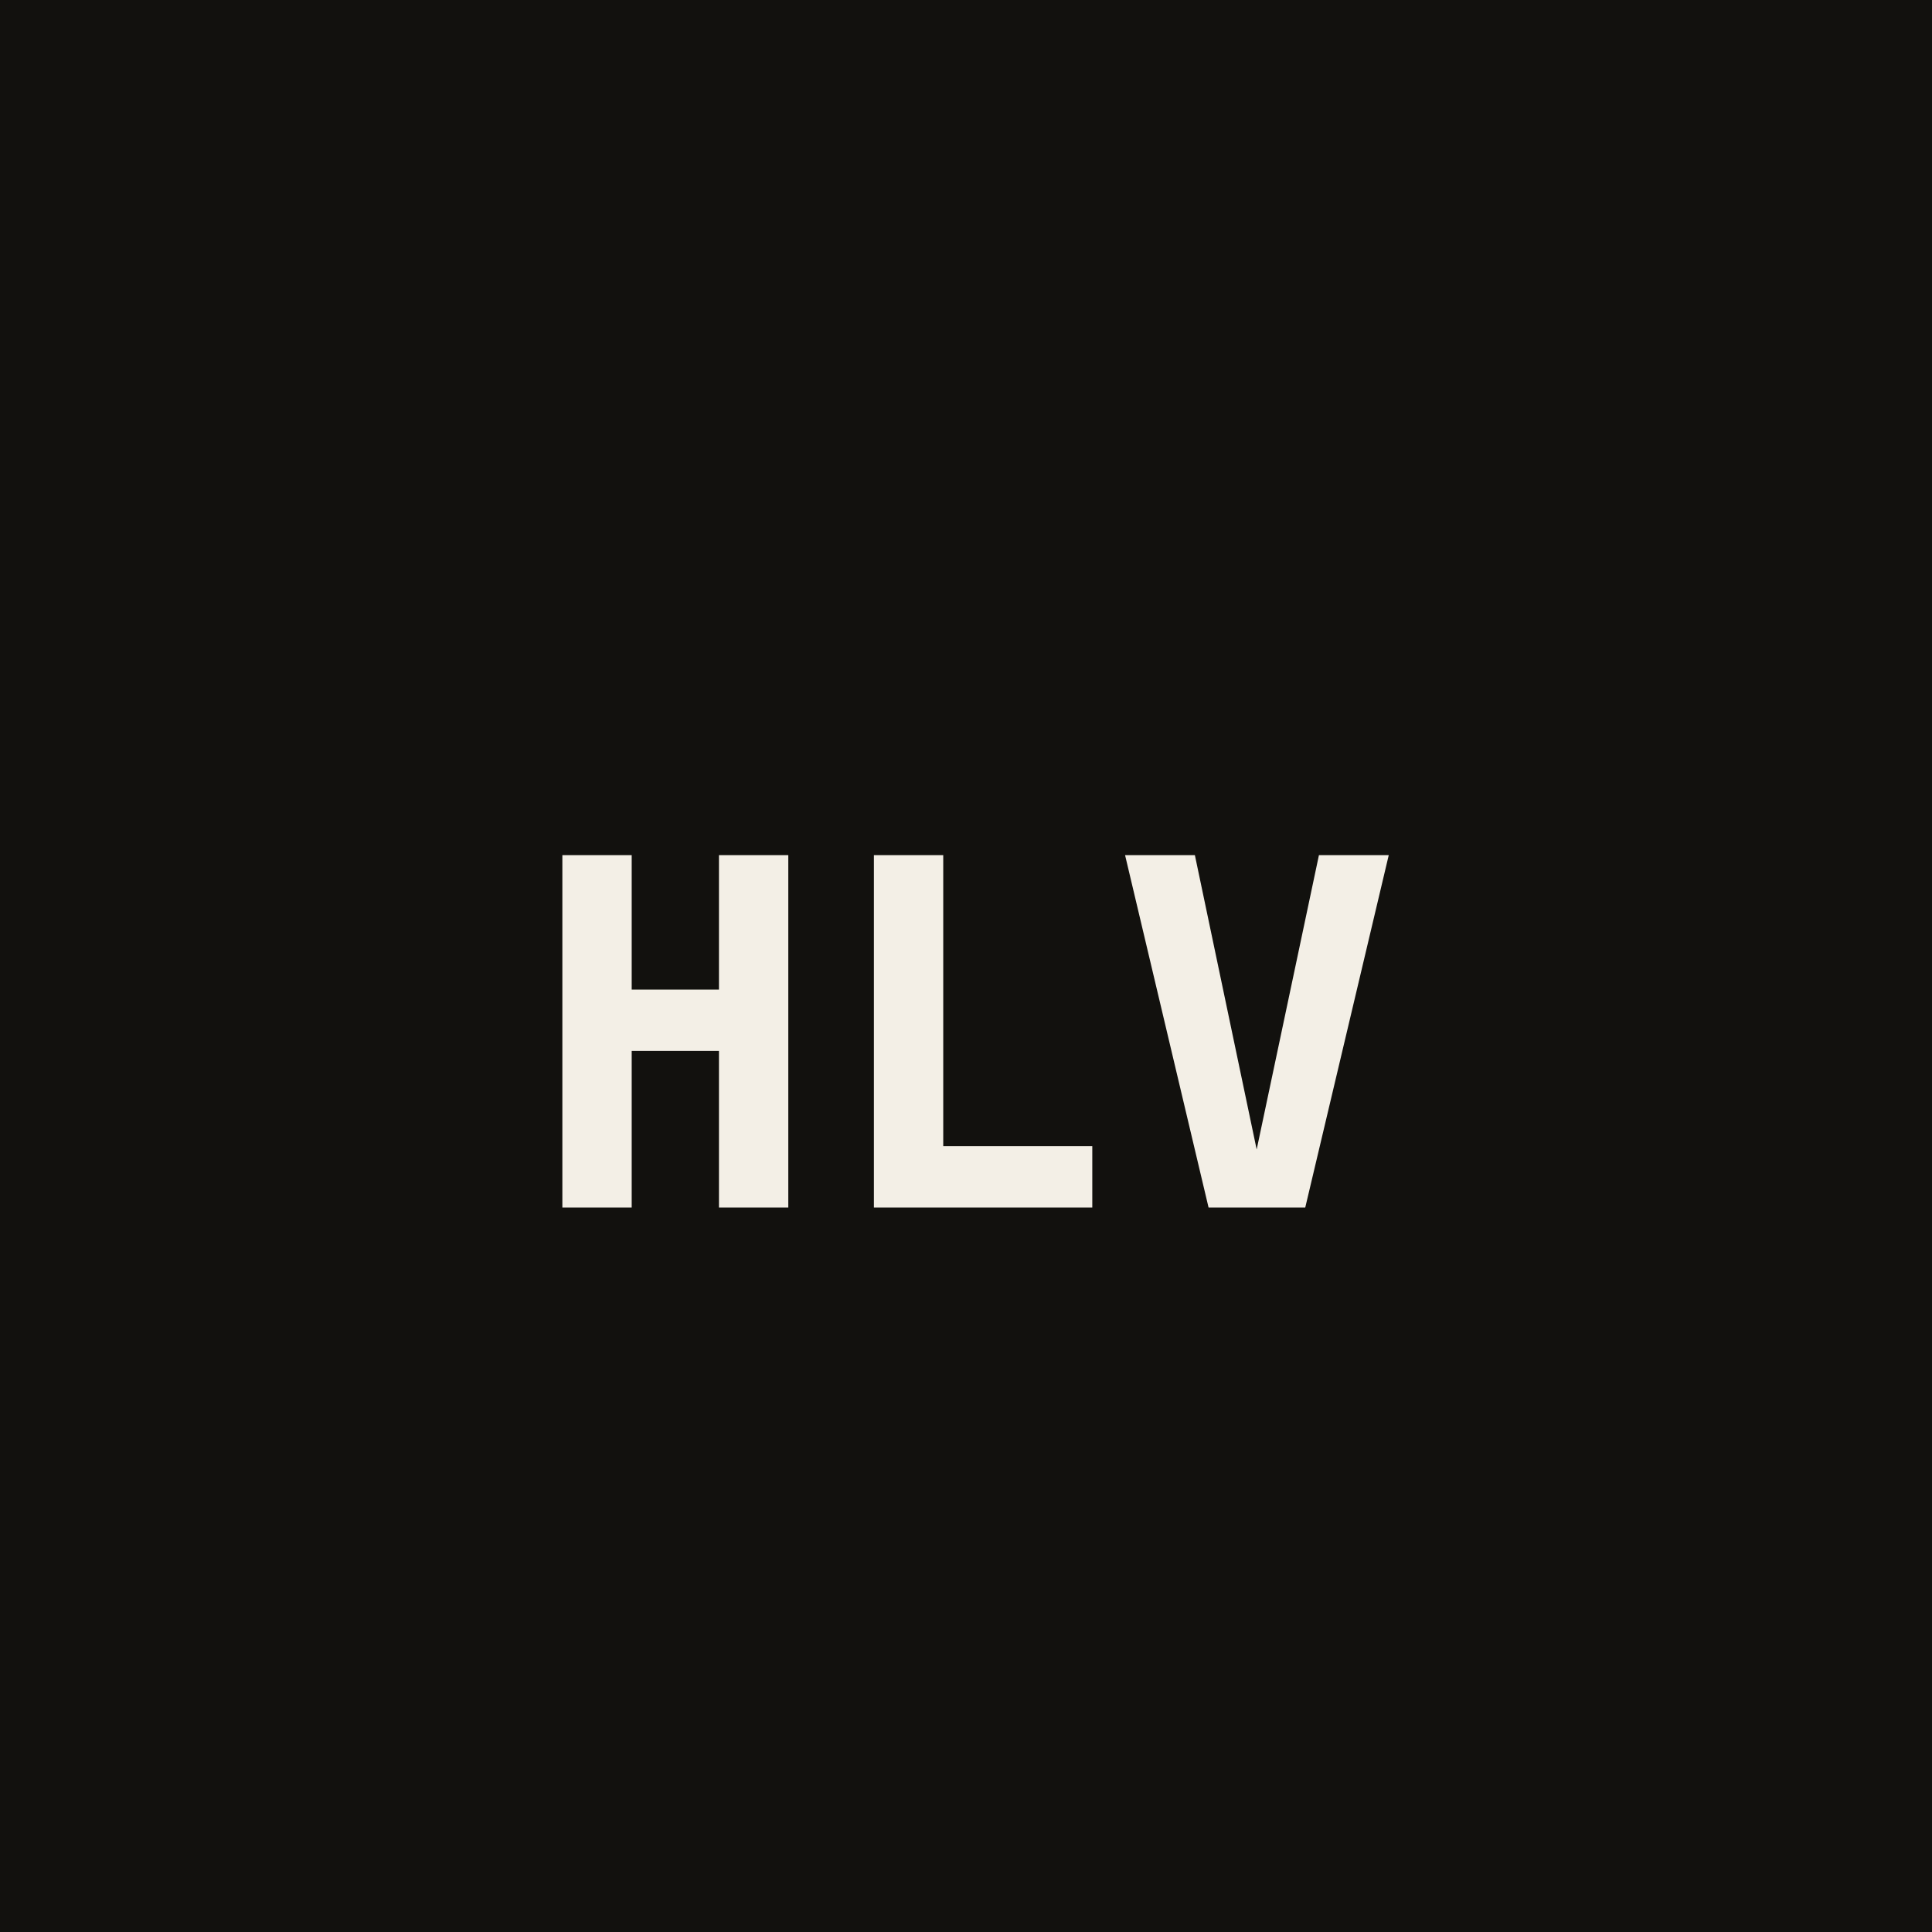
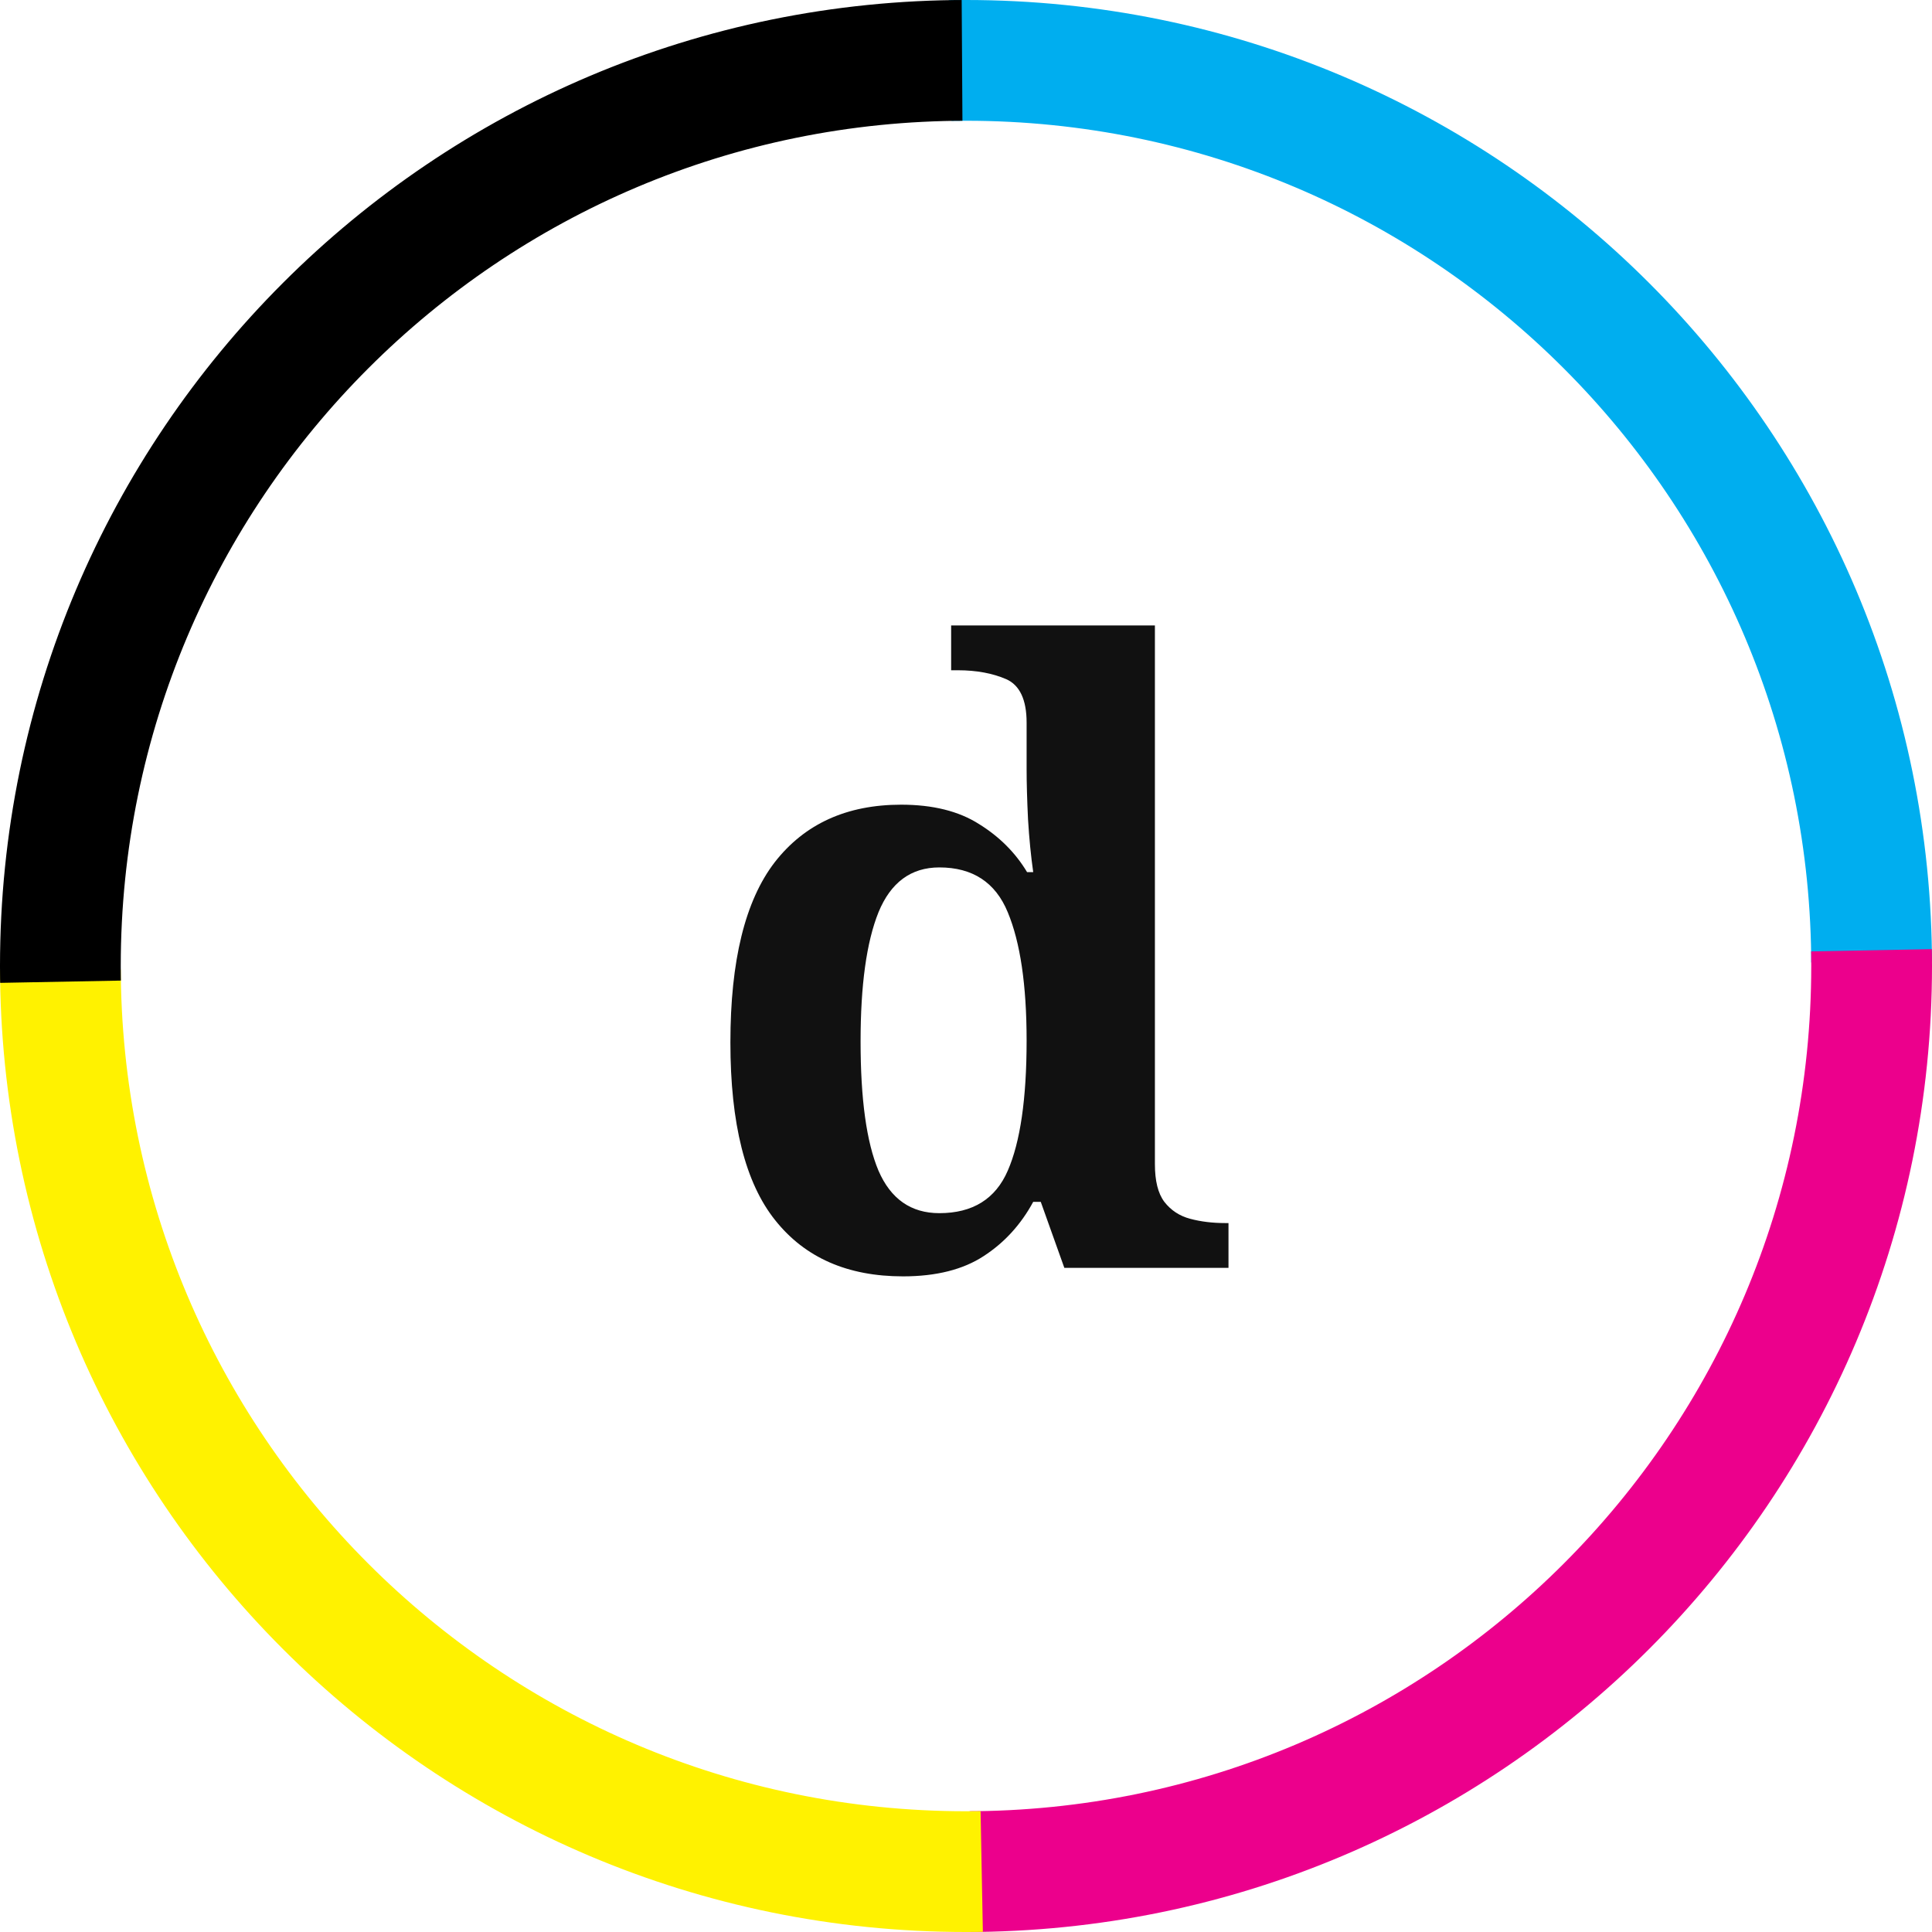
<svg xmlns="http://www.w3.org/2000/svg" viewBox="0 0 64 64">
-   <rect width="64" height="64" fill="#12110e" />
-   <text x="32" y="40" text-anchor="middle" fill="#f3efe6" font-family="ui-monospace,monospace" font-size="16" font-weight="700">HLV</text>
+   <circle cx="32" cy="32" r="30" fill="none" stroke="#00AEEF" stroke-width="4" stroke-dasharray="47 141" transform="rotate(-90 32 32)" />
+   <circle cx="32" cy="32" r="30" fill="none" stroke="#EC008C" stroke-width="4" stroke-dasharray="47 141" transform="rotate(0 32 32)" />
+   <circle cx="32" cy="32" r="30" fill="none" stroke="#FFF200" stroke-width="4" stroke-dasharray="47 141" transform="rotate(90 32 32)" />
+   <circle cx="32" cy="32" r="30" fill="none" stroke="#000000" stroke-width="4" stroke-dasharray="47 141" transform="rotate(180 32 32)" />
+   <text x="32" y="42" text-anchor="middle" fill="#111111" font-family="Georgia, serif" font-size="28" font-weight="700">d</text>
</svg>
